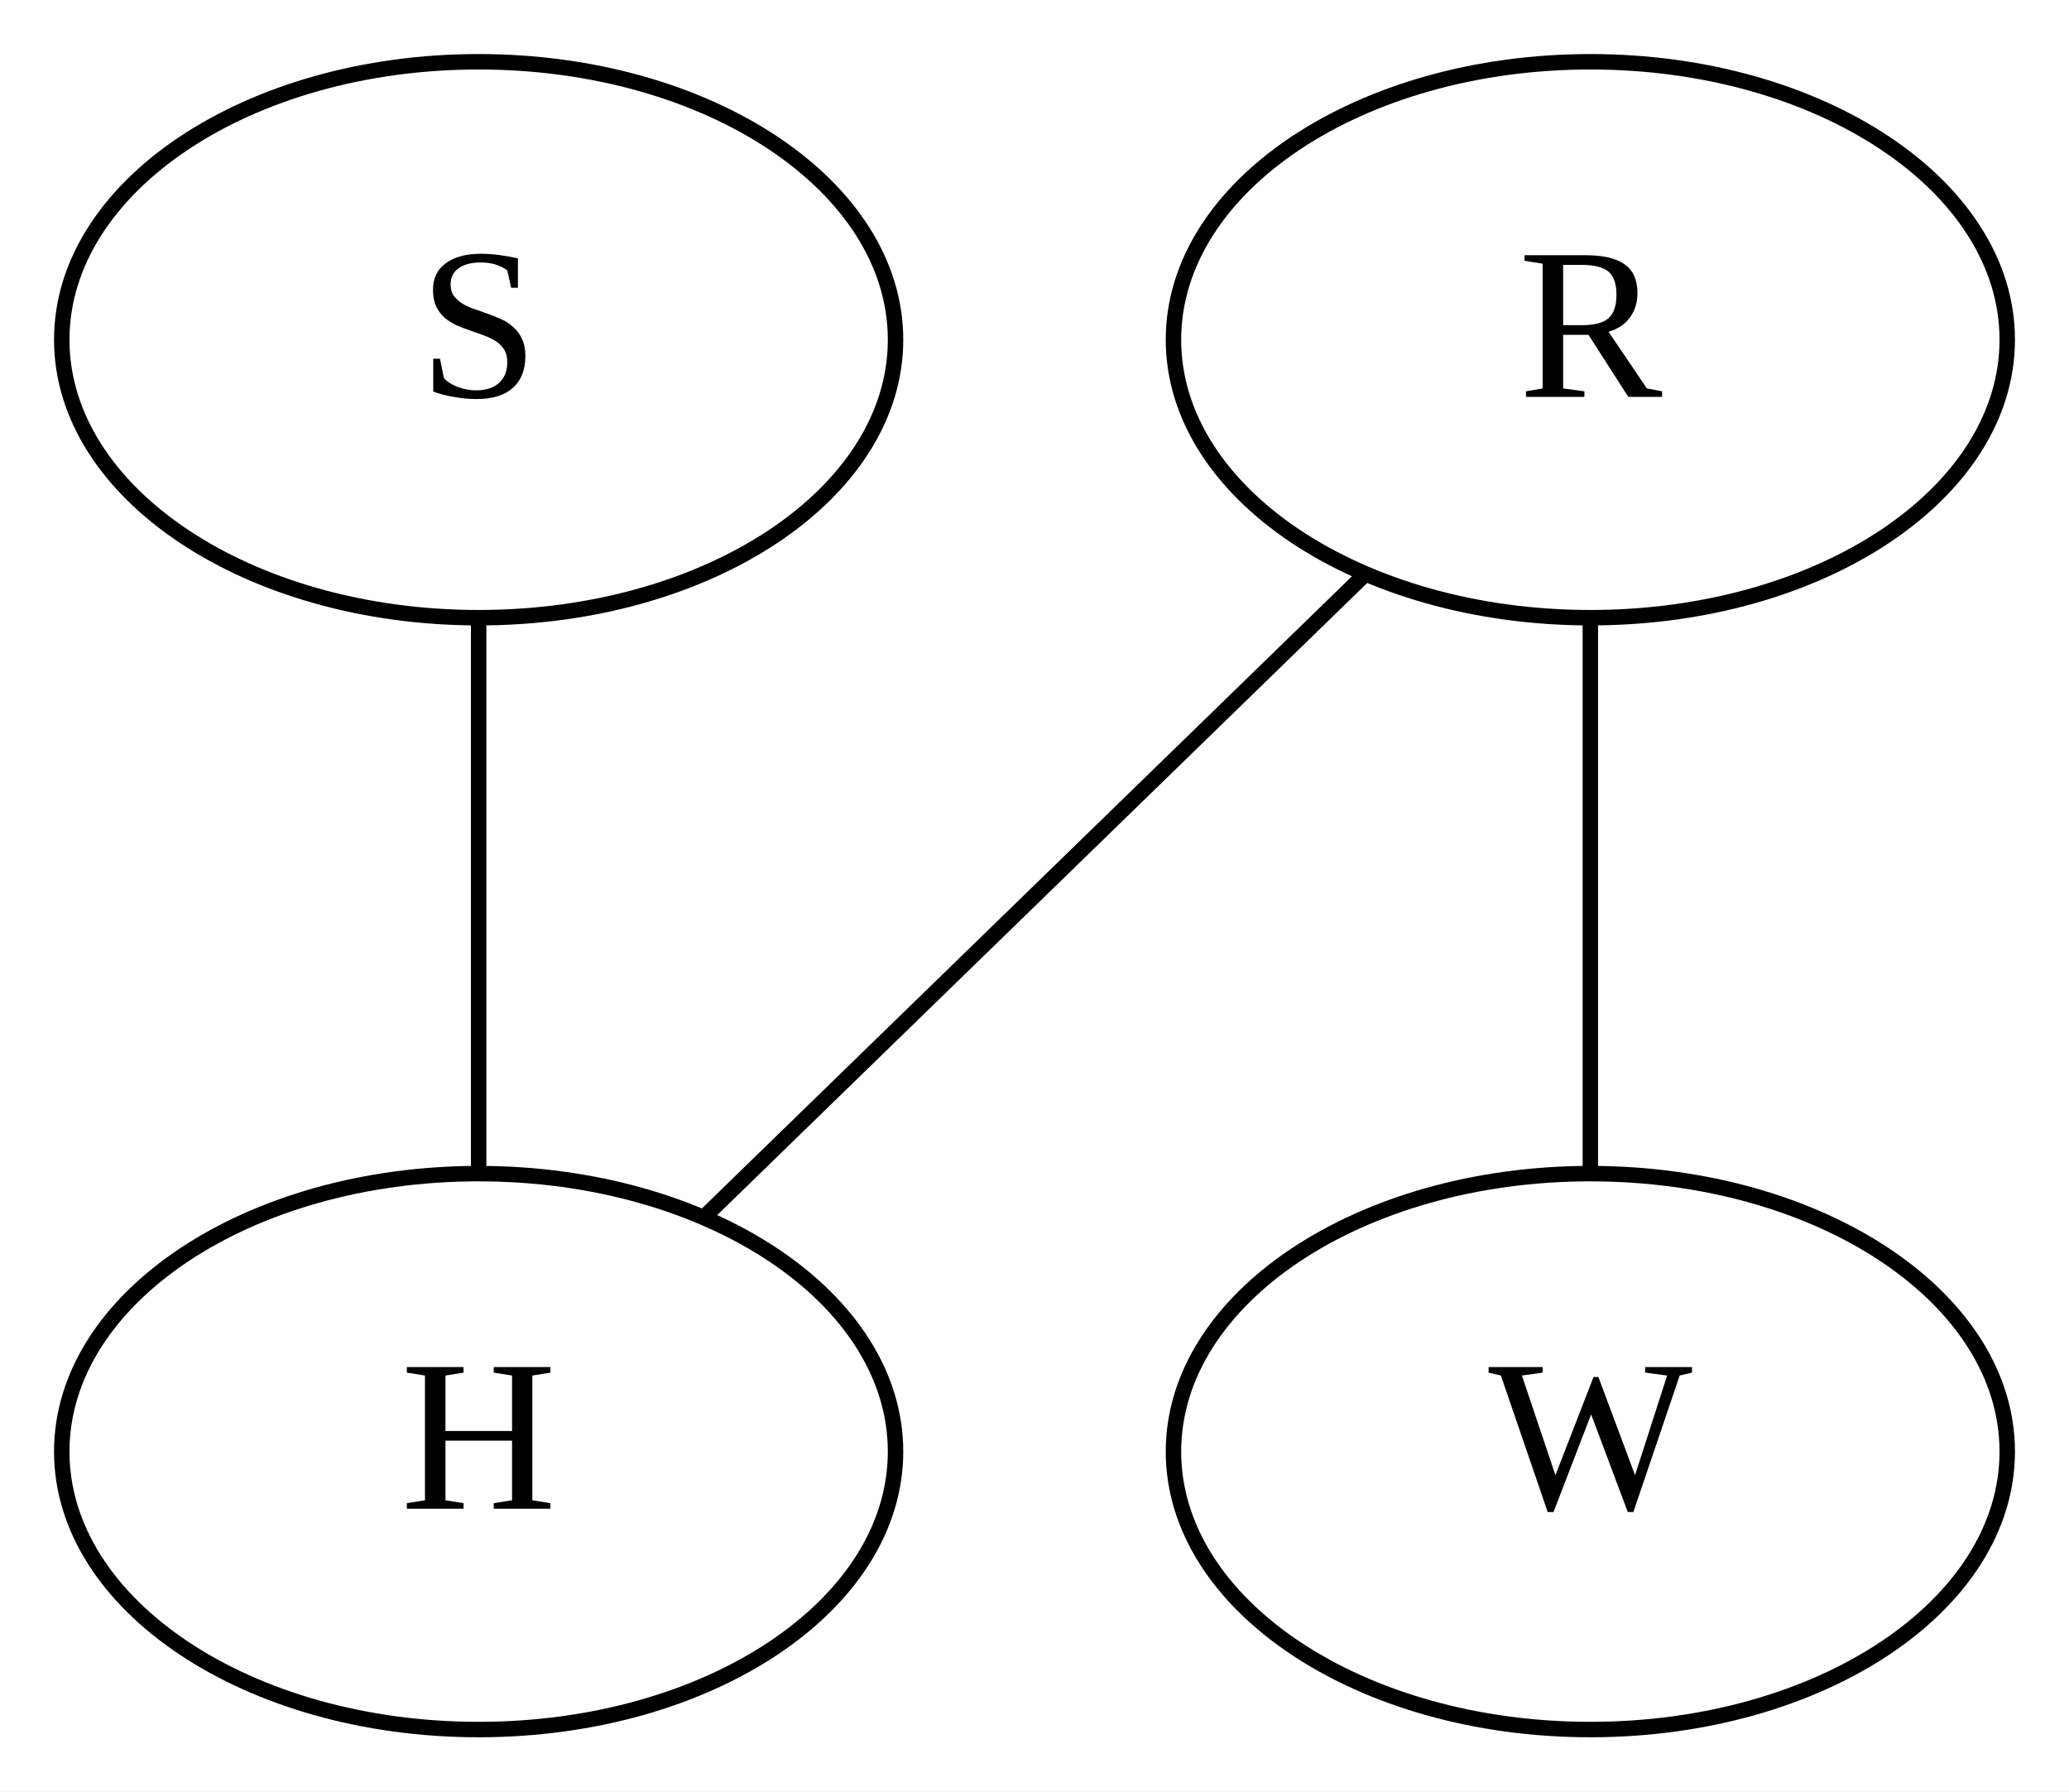
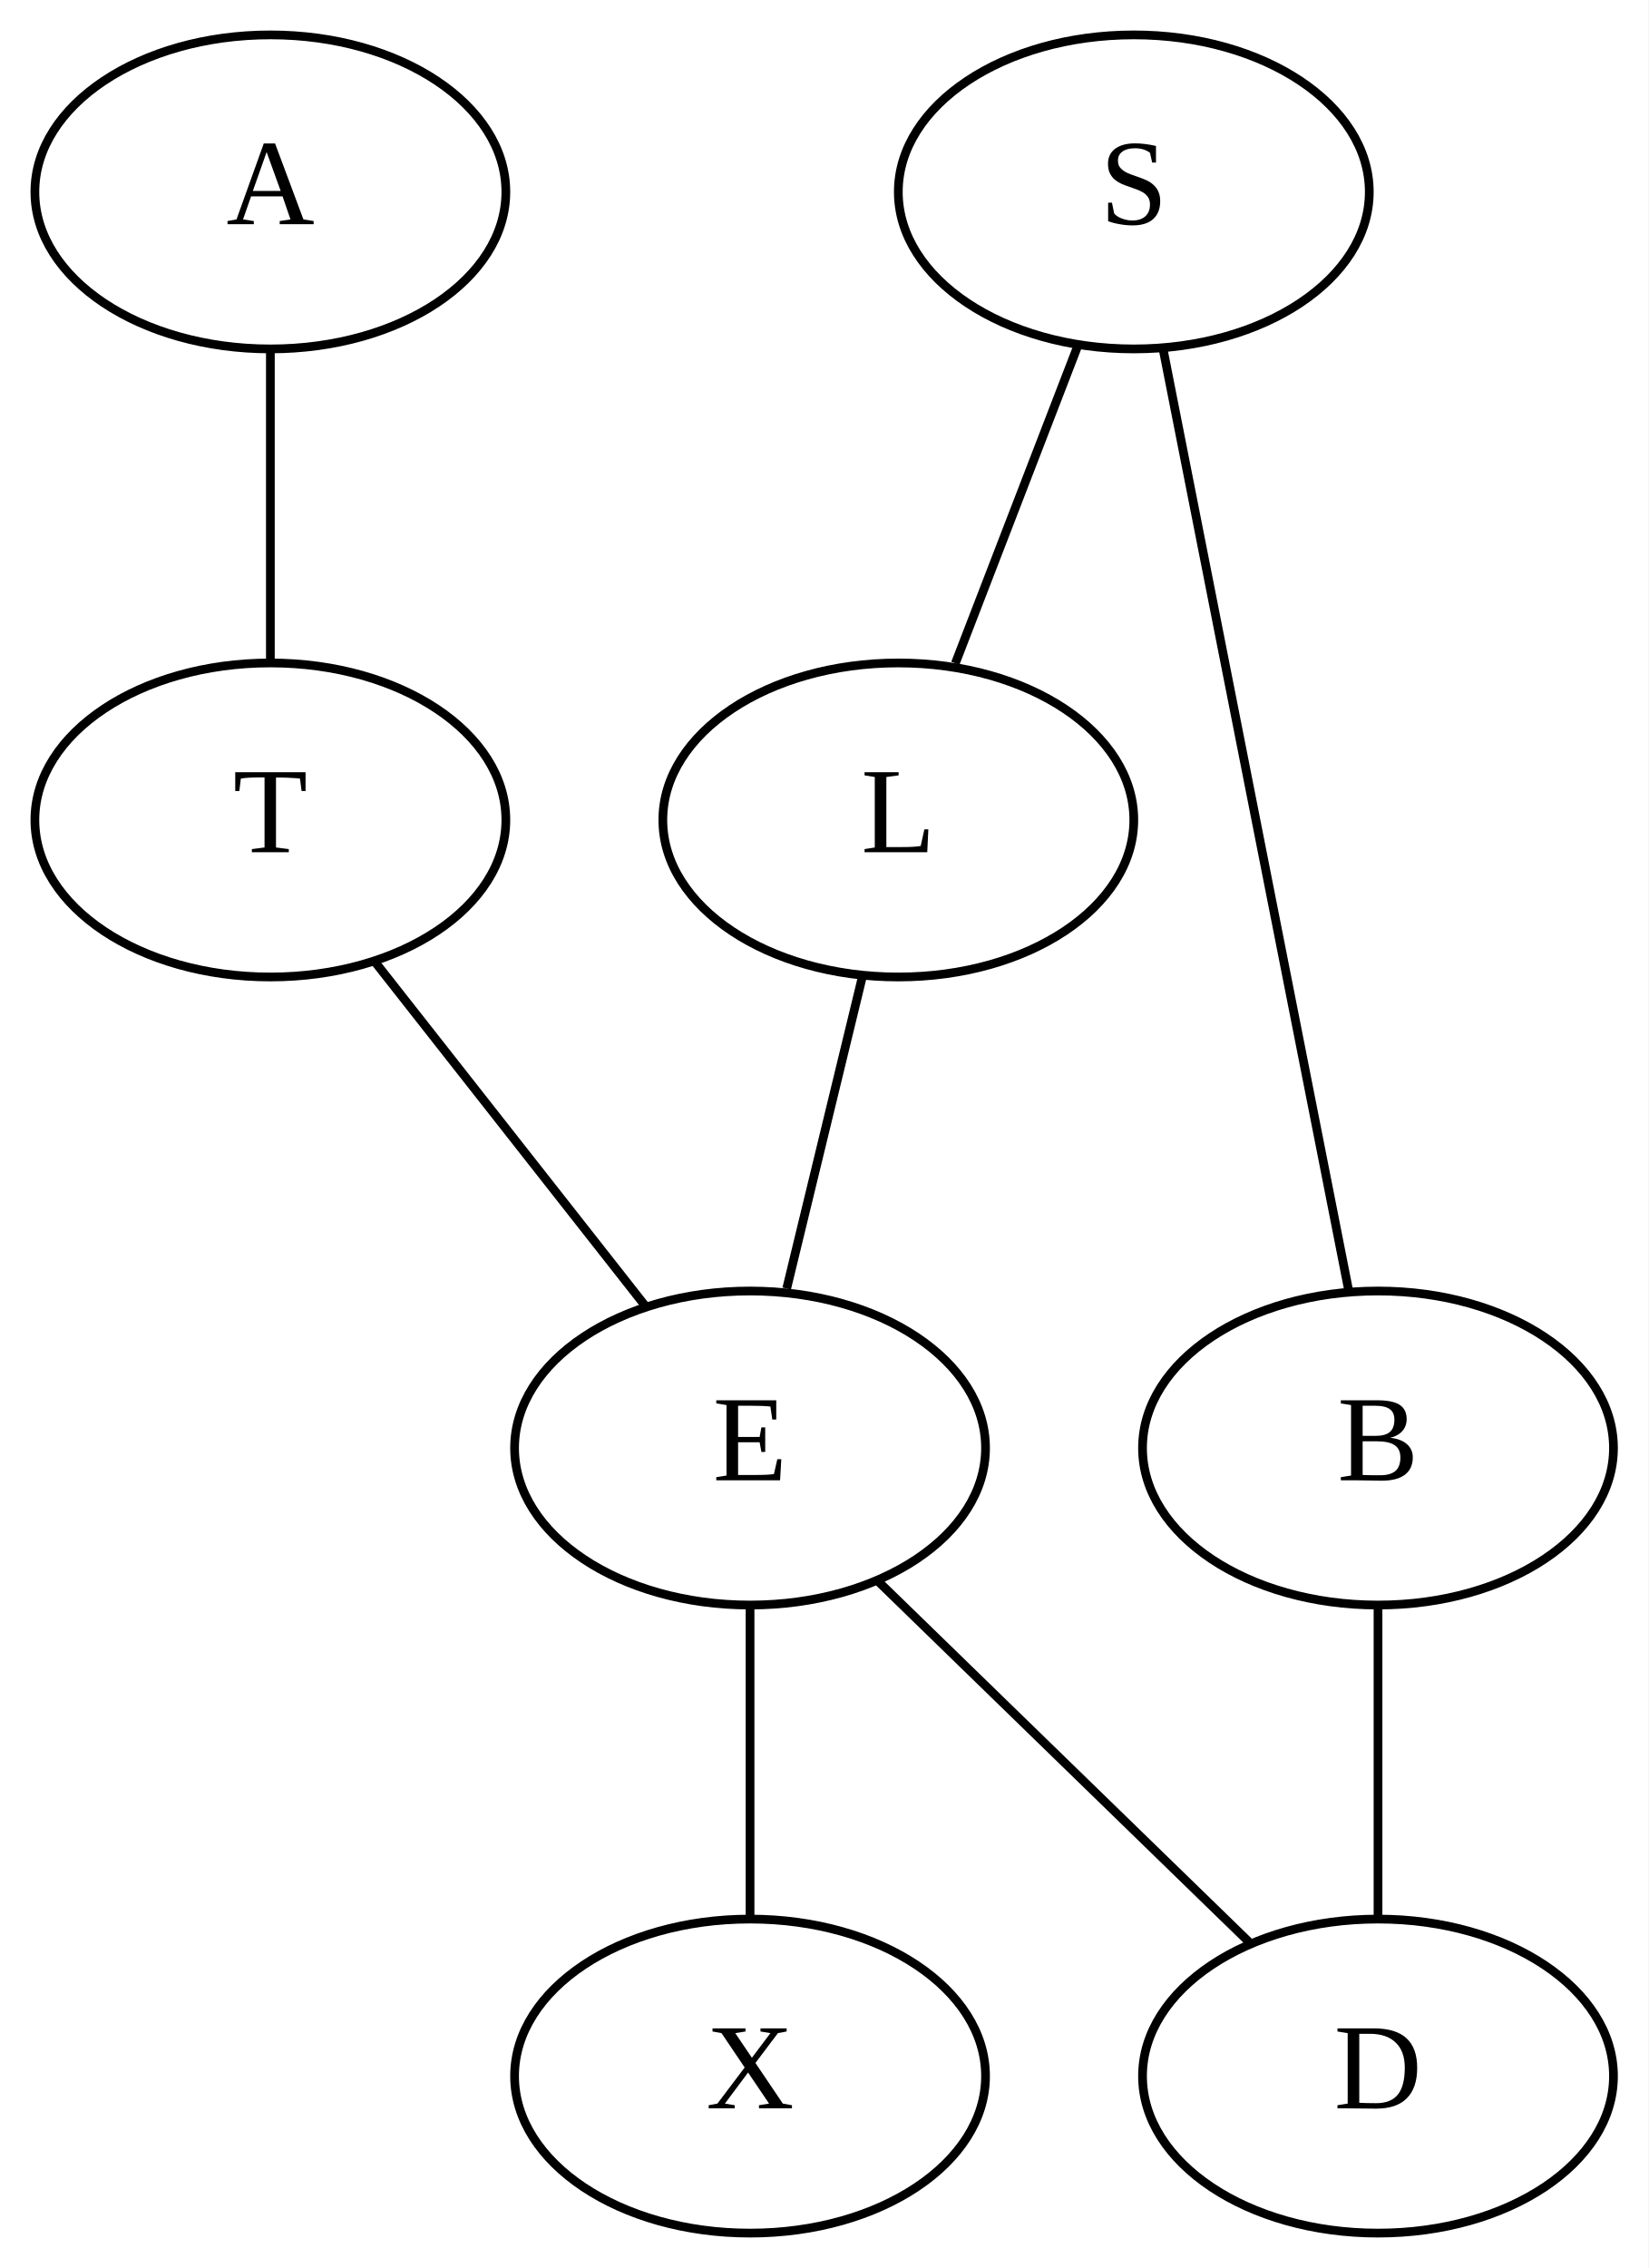
- <svg xmlns="http://www.w3.org/2000/svg" width="134pt" height="116pt" viewBox="0.00 0.00 134.00 116.00">
-   <g id="graph0" class="graph" transform="scale(1 1) rotate(0) translate(4 112)">
-     <polygon fill="white" stroke="transparent" points="-4,4 -4,-112 130,-112 130,4 -4,4" />
+ <svg xmlns="http://www.w3.org/2000/svg" width="189pt" height="260pt" viewBox="0.00 0.00 189.00 260.00">
+   <g id="graph0" class="graph" transform="scale(1 1) rotate(0) translate(4 256)">
+     <polygon fill="white" stroke="transparent" points="-4,4 -4,-256 185,-256 185,4 -4,4" />
    <g id="node1" class="node">
-       <ellipse fill="none" stroke="black" cx="99" cy="-90" rx="27" ry="18" />
-       <text text-anchor="middle" x="99" y="-86.3" font-family="Times New Roman,serif" font-size="14.00">R</text>
+       <ellipse fill="none" stroke="black" cx="27" cy="-234" rx="27" ry="18" />
+       <text text-anchor="middle" x="27" y="-230.3" font-family="Times New Roman,serif" font-size="14.00">A</text>
    </g>
    <g id="node3" class="node">
-       <ellipse fill="none" stroke="black" cx="27" cy="-18" rx="27" ry="18" />
-       <text text-anchor="middle" x="27" y="-14.3" font-family="Times New Roman,serif" font-size="14.00">H</text>
+       <ellipse fill="none" stroke="black" cx="27" cy="-162" rx="27" ry="18" />
+       <text text-anchor="middle" x="27" y="-158.3" font-family="Times New Roman,serif" font-size="14.00">T</text>
+     </g>
+     <g id="edge1" class="edge">
+       <path fill="none" stroke="black" d="M27,-215.7C27,-204.85 27,-190.92 27,-180.1" />
+     </g>
+     <g id="node2" class="node">
+       <ellipse fill="none" stroke="black" cx="126" cy="-234" rx="27" ry="18" />
+       <text text-anchor="middle" x="126" y="-230.3" font-family="Times New Roman,serif" font-size="14.00">S</text>
+     </g>
+     <g id="node4" class="node">
+       <ellipse fill="none" stroke="black" cx="99" cy="-162" rx="27" ry="18" />
+       <text text-anchor="middle" x="99" y="-158.3" font-family="Times New Roman,serif" font-size="14.00">L</text>
+     </g>
+     <g id="edge3" class="edge">
+       <path fill="none" stroke="black" d="M119.6,-216.41C115.36,-205.41 109.81,-191.03 105.54,-179.96" />
+     </g>
+     <g id="node6" class="node">
+       <ellipse fill="none" stroke="black" cx="154" cy="-90" rx="27" ry="18" />
+       <text text-anchor="middle" x="154" y="-86.3" font-family="Times New Roman,serif" font-size="14.00">B</text>
+     </g>
+     <g id="edge5" class="edge">
+       <path fill="none" stroke="black" d="M129.38,-215.87C134.76,-188.58 145.22,-135.52 150.61,-108.19" />
+     </g>
+     <g id="node5" class="node">
+       <ellipse fill="none" stroke="black" cx="82" cy="-90" rx="27" ry="18" />
+       <text text-anchor="middle" x="82" y="-86.3" font-family="Times New Roman,serif" font-size="14.00">E</text>
    </g>
    <g id="edge2" class="edge">
-       <path fill="none" stroke="black" d="M84.43,-74.83C72.02,-62.77 54.27,-45.51 41.8,-33.38" />
+       <path fill="none" stroke="black" d="M38.93,-145.81C48.16,-134.07 60.87,-117.89 70.09,-106.16" />
    </g>
-     <g id="node4" class="node">
-       <ellipse fill="none" stroke="black" cx="99" cy="-18" rx="27" ry="18" />
-       <text text-anchor="middle" x="99" y="-14.3" font-family="Times New Roman,serif" font-size="14.00">W</text>
+     <g id="edge4" class="edge">
+       <path fill="none" stroke="black" d="M94.88,-144.05C92.25,-133.21 88.84,-119.18 86.2,-108.28" />
    </g>
-     <g id="edge3" class="edge">
-       <path fill="none" stroke="black" d="M99,-71.7C99,-60.85 99,-46.92 99,-36.1" />
+     <g id="node7" class="node">
+       <ellipse fill="none" stroke="black" cx="82" cy="-18" rx="27" ry="18" />
+       <text text-anchor="middle" x="82" y="-14.3" font-family="Times New Roman,serif" font-size="14.00">X</text>
    </g>
-     <g id="node2" class="node">
-       <ellipse fill="none" stroke="black" cx="27" cy="-90" rx="27" ry="18" />
-       <text text-anchor="middle" x="27" y="-86.3" font-family="Times New Roman,serif" font-size="14.00">S</text>
+     <g id="edge8" class="edge">
+       <path fill="none" stroke="black" d="M82,-71.7C82,-60.85 82,-46.92 82,-36.1" />
    </g>
-     <g id="edge1" class="edge">
-       <path fill="none" stroke="black" d="M27,-71.7C27,-60.85 27,-46.92 27,-36.1" />
+     <g id="node8" class="node">
+       <ellipse fill="none" stroke="black" cx="154" cy="-18" rx="27" ry="18" />
+       <text text-anchor="middle" x="154" y="-14.3" font-family="Times New Roman,serif" font-size="14.00">D</text>
+     </g>
+     <g id="edge7" class="edge">
+       <path fill="none" stroke="black" d="M96.57,-74.83C108.98,-62.77 126.73,-45.51 139.2,-33.38" />
+     </g>
+     <g id="edge6" class="edge">
+       <path fill="none" stroke="black" d="M154,-71.7C154,-60.85 154,-46.92 154,-36.1" />
    </g>
  </g>
</svg>
